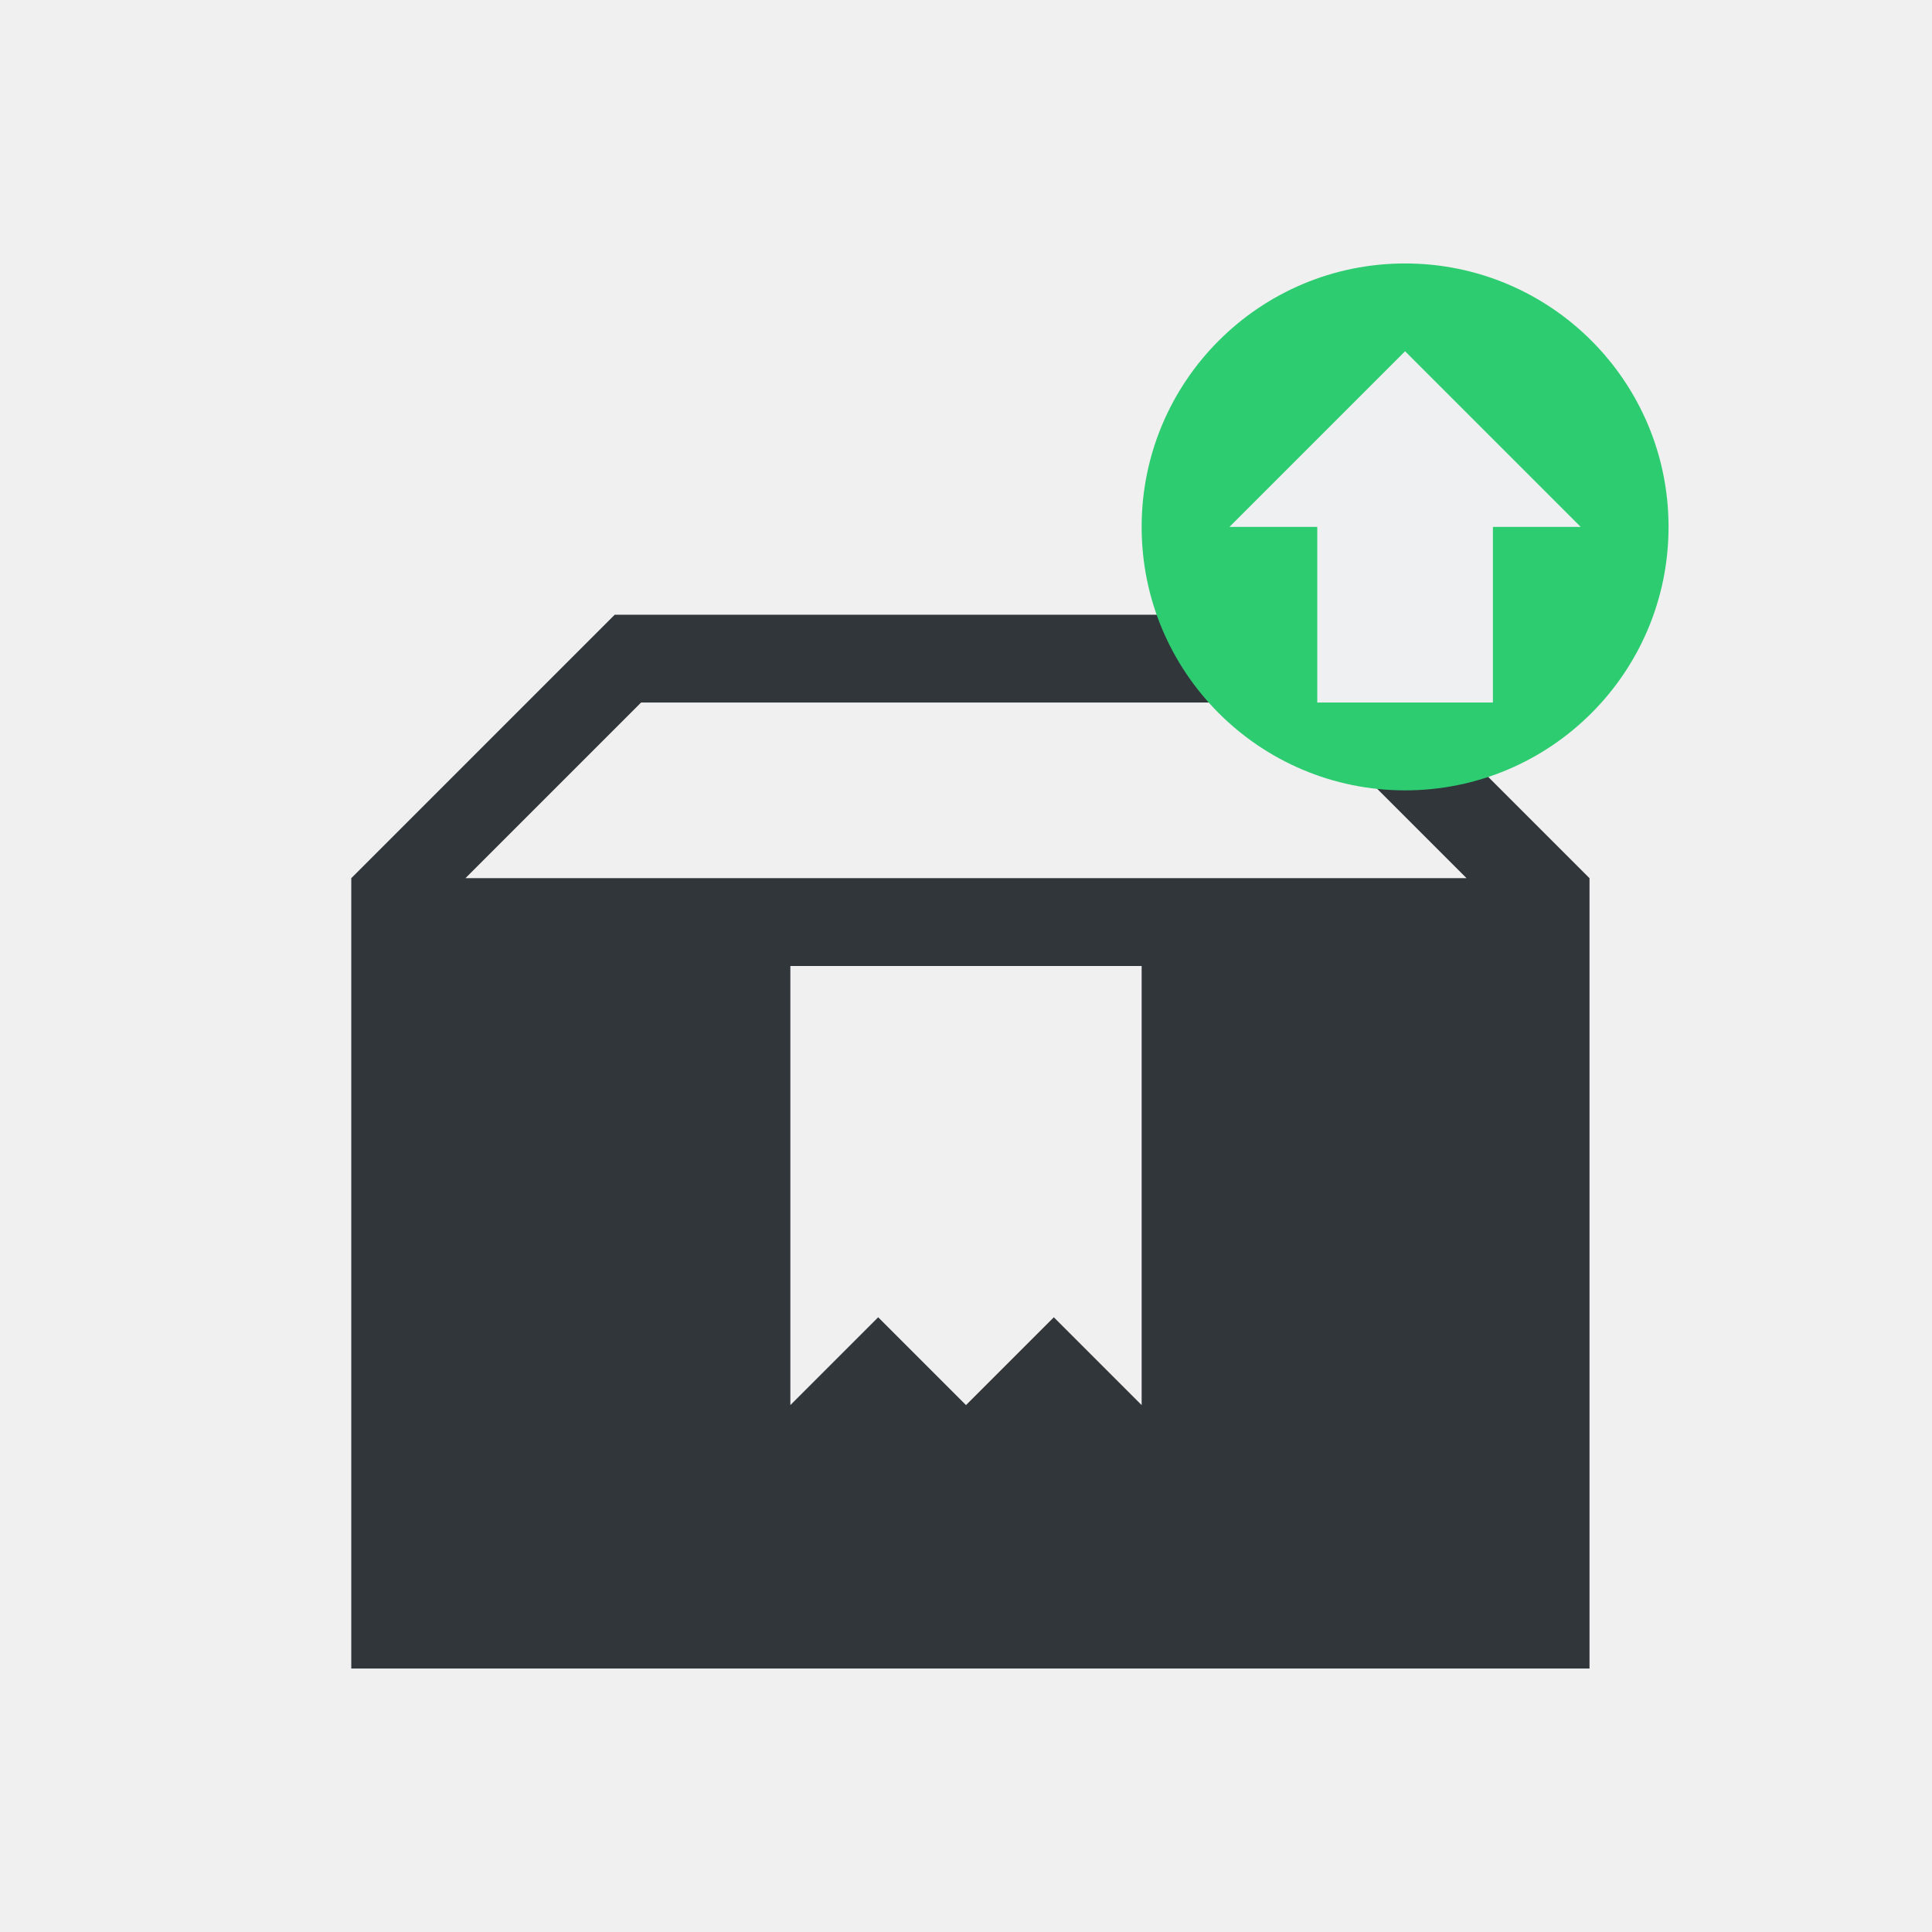
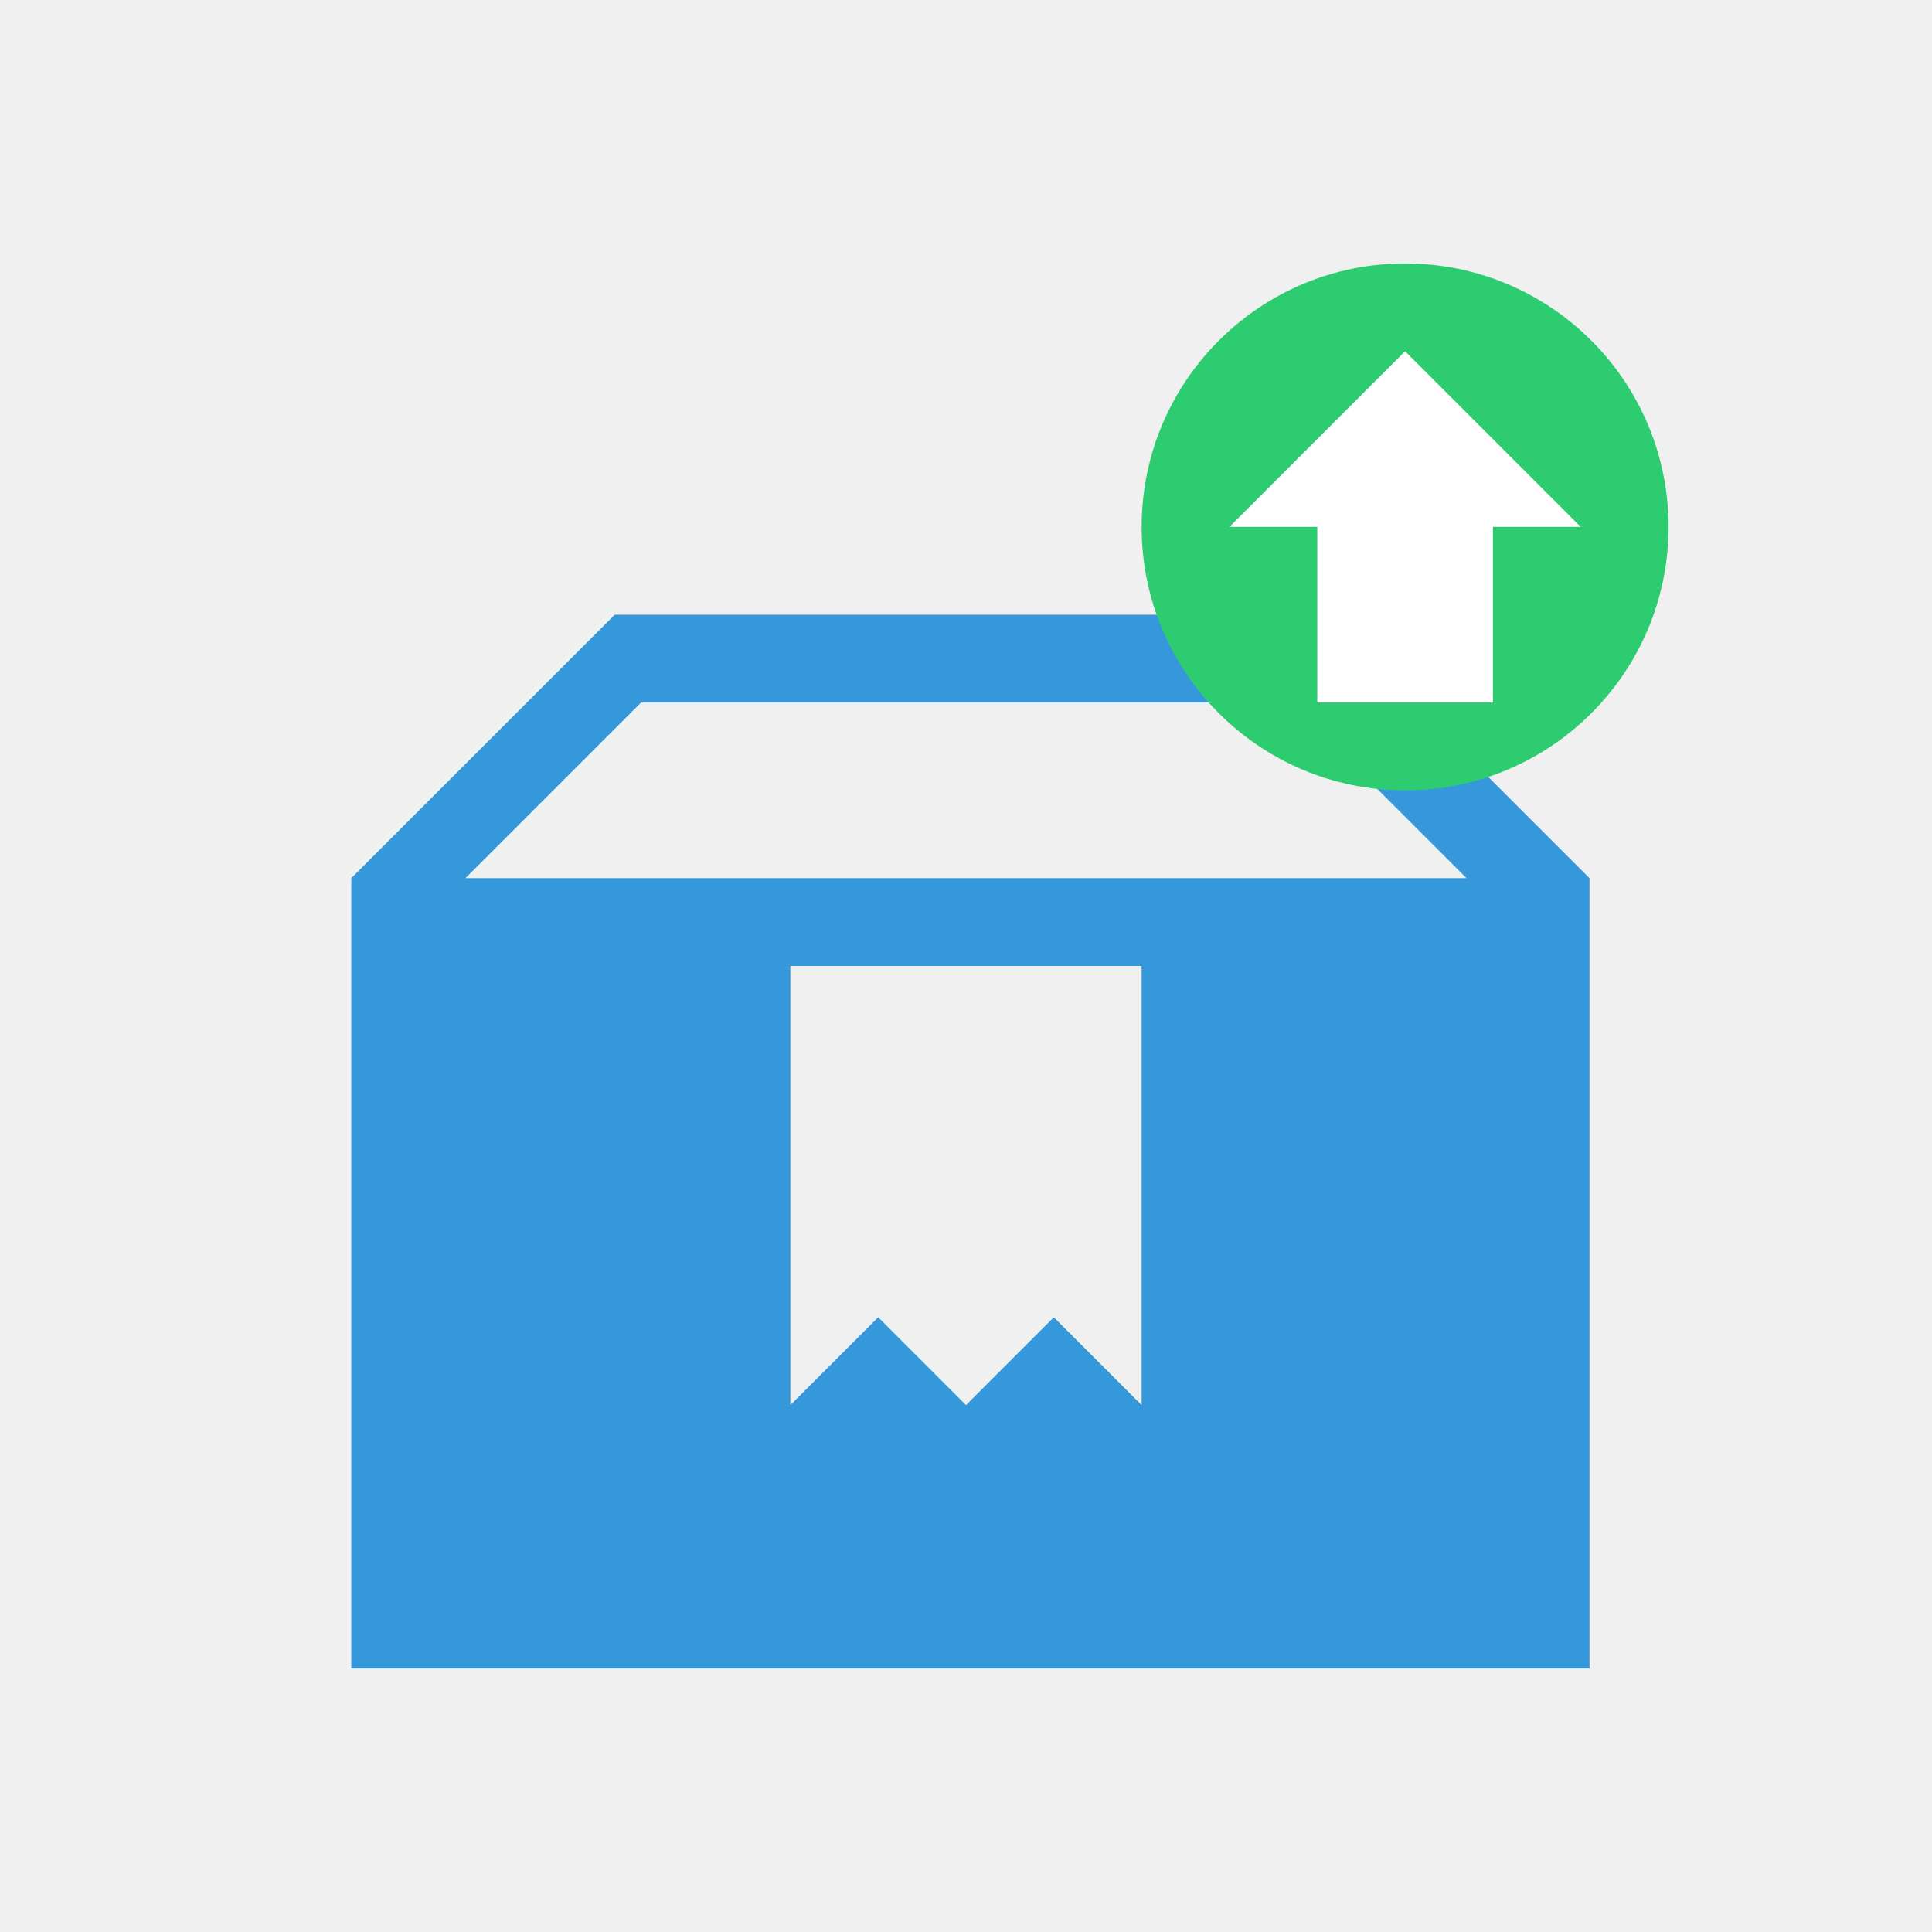
- <svg xmlns="http://www.w3.org/2000/svg" id="svg4153" version="1.1" width="22" height="22" viewBox="0 0 22 22">
+ <svg xmlns="http://www.w3.org/2000/svg" viewBox="0 0 22 22" height="22" width="22" version="1.1" id="svg4153">
  <defs id="defs4157">
-     <style type="text/css" id="current-color-scheme">
+     <style id="current-color-scheme" type="text/css">
      .ColorScheme-Text {
        color:#31363b;
      }
      .ColorScheme-Background {
        color:#eff0f1;
      }
      .ColorScheme-Highlight {
-         color:#3daee9;
+         color:#3498db;
      }
      .ColorScheme-ViewText {
        color:#31363b;
      }
      .ColorScheme-ViewBackground {
        color:#fcfcfc;
      }
      .ColorScheme-ViewHover {
        color:#93cee9;
      }
      .ColorScheme-ViewFocus{
-         color:#3daee9;
+         color:#3498db;
      }
      .ColorScheme-ButtonText {
        color:#31363b;
      }
      .ColorScheme-ButtonBackground {
        color:#eff0f1;
      }
      .ColorScheme-ButtonHover {
        color:#93cee9;
      }
      .ColorScheme-ButtonFocus{
-         color:#3daee9;
+         color:#3498db;
      }
      </style>
  </defs>
  <g id="kpackagekit-important">
    <g id="g4216">
-       <path style="fill:currentColor;fill-rule:evenodd;stroke:none;stroke-width:1px;stroke-linecap:butt;stroke-linejoin:miter;stroke-opacity:1" d="m 51,7 -3,3 0,9 5.1,0 L 57,19 l 5.1,0 0,-9 -3,-3 L 57,7 53.1,7 Z m 0.3,1 3.7,0 3.7,0 2,2 -11.4,0 z m 1.7,3 4,0 0,5 -1,-1 -1,1 -1,-1 -1,1 z" id="path4198" class="ColorScheme-Text" />
-       <path style="fill:#fdbc4b;fill-opacity:1;fill-rule:evenodd;stroke:none;stroke-width:1px;stroke-linecap:butt;stroke-linejoin:miter;stroke-opacity:1" d="m 60,3 3,5 -6,0 z" id="path4202" />
+       <path class="ColorScheme-Text" id="path4198" d="m 51,7 -3,3 0,9 5.1,0 L 57,19 l 5.1,0 0,-9 -3,-3 L 57,7 53.1,7 Z m 0.3,1 3.7,0 3.7,0 2,2 -11.4,0 z m 1.7,3 4,0 0,5 -1,-1 -1,1 -1,-1 -1,1 z" style="fill:#3498db;fill-rule:evenodd;stroke:none;stroke-width:1px;stroke-linecap:butt;stroke-linejoin:miter;stroke-opacity:1" />
+       <path id="path4202" d="m 60,3 3,5 -6,0 z" style="fill:#fdbc4b;fill-opacity:1;fill-rule:evenodd;stroke:none;stroke-width:1px;stroke-linecap:butt;stroke-linejoin:miter;stroke-opacity:1" />
    </g>
-     <rect y="-2.6645353e-15" x="44" height="22" width="22" id="rect4206" style="opacity:1;fill:none;fill-opacity:0.599;stroke:none" />
+     <rect style="opacity:1;fill:none;fill-opacity:0.599;stroke:none" id="rect4206" width="22" height="22" x="44" y="-2.6645353e-15" />
  </g>
  <g id="kpackagekit-security">
    <g id="g4225">
-       <path id="path4185" d="m 29,7 -3,3 0,9 5.1,0 L 35,19 l 5.1,0 0,-9 -3,-3 L 35,7 31.1,7 Z m 0.3,1 3.7,0 3.7,0 2,2 -11.4,0 z m 1.7,3 4,0 0,5 -1,-1 -1,1 -1,-1 -1,1 z" style="fill:currentColor;fill-rule:evenodd;stroke:none;stroke-width:1px;stroke-linecap:butt;stroke-linejoin:miter;stroke-opacity:1" class="ColorScheme-Text" />
-       <path style="fill:#fdbc4b;fill-opacity:1;fill-rule:evenodd;stroke:none;stroke-width:1px;stroke-linecap:butt;stroke-linejoin:miter;stroke-opacity:1" d="m 38,3 c 0,1 -2,1 -2,1 l 0,3 c 0,1 1,1 2,2 1,-1 2,-1 2,-2 l 0,-3 c 0,0 -2,0 -2,-1 z" id="path4191" />
+       <path class="ColorScheme-Text" style="fill:#3498db;fill-rule:evenodd;stroke:none;stroke-width:1px;stroke-linecap:butt;stroke-linejoin:miter;stroke-opacity:1" d="m 29,7 -3,3 0,9 5.1,0 L 35,19 l 5.1,0 0,-9 -3,-3 L 35,7 31.1,7 Z m 0.3,1 3.7,0 3.7,0 2,2 -11.4,0 z m 1.7,3 4,0 0,5 -1,-1 -1,1 -1,-1 -1,1 z" id="path4185" />
+       <path id="path4191" d="m 38,3 c 0,1 -2,1 -2,1 l 0,3 c 0,1 1,1 2,2 1,-1 2,-1 2,-2 l 0,-3 c 0,0 -2,0 -2,-1 z" style="fill:#fdbc4b;fill-opacity:1;fill-rule:evenodd;stroke:none;stroke-width:1px;stroke-linecap:butt;stroke-linejoin:miter;stroke-opacity:1" />
    </g>
-     <rect style="opacity:1;fill:none;fill-opacity:0.599;stroke:none" id="rect4208" width="22" height="22" x="22" y="-2.6645353e-15" />
+     <rect y="-2.6645353e-15" x="22" height="22" width="22" id="rect4208" style="opacity:1;fill:none;fill-opacity:0.599;stroke:none" />
  </g>
  <g id="kpackagekit-updates">
    <g id="g4220">
-       <path style="fill:currentColor;fill-rule:evenodd;stroke:none;stroke-width:1px;stroke-linecap:butt;stroke-linejoin:miter;stroke-opacity:1" d="M 7,7 4,10 4,19 9.1,19 13,19 l 5.1,0 0,-9 -3,-3 L 13,7 9.1,7 Z m 0.3,1 3.7,0 3.7,0 2,2 -11.4,0 z m 1.7,3 4,0 0,5 -1,-1 -1,1 -1,-1 -1,1 z" id="path4149" class="ColorScheme-Text" />
-       <path style="opacity:1;fill:#2ecc71;fill-opacity:1;stroke:none" d="M 16,3 A 3,3 0 0 0 13,6 3,3 0 0 0 16,9 3,3 0 0 0 19,6 3,3 0 0 0 16,3 Z" id="path4180" />
-       <path style="opacity:1;fill:currentColor;fill-opacity:1;stroke:none" d="m 16,4 2,2 -1,0 0,2 -2,0 0,-2 -1,0 1,-1 1,-1 z" id="path4167" class="ColorScheme-Background" />
+       <path class="ColorScheme-Text" id="path4149" d="M 7,7 4,10 4,19 9.1,19 13,19 l 5.1,0 0,-9 -3,-3 L 13,7 9.1,7 Z m 0.3,1 3.7,0 3.7,0 2,2 -11.4,0 z m 1.7,3 4,0 0,5 -1,-1 -1,1 -1,-1 -1,1 z" style="fill:#3498db;fill-rule:evenodd;stroke:none;stroke-width:1px;stroke-linecap:butt;stroke-linejoin:miter;stroke-opacity:1" />
+       <path id="path4180" d="M 16,3 A 3,3 0 0 0 13,6 3,3 0 0 0 16,9 3,3 0 0 0 19,6 3,3 0 0 0 16,3 Z" style="opacity:1;fill:#2ecc71;fill-opacity:1;stroke:none" />
+       <path class="ColorScheme-Background" id="path4167" d="m 16,4 2,2 -1,0 0,2 -2,0 0,-2 -1,0 1,-1 1,-1 z" style="opacity:1;fill:#ffffff;fill-opacity:1;stroke:none" />
    </g>
-     <rect style="opacity:1;fill:none;fill-opacity:0.599;stroke:none" id="rect4212" width="22" height="22" x="0" y="-2.6645353e-15" />
+     <rect y="-2.6645353e-15" x="0" height="22" width="22" id="rect4212" style="opacity:1;fill:none;fill-opacity:0.599;stroke:none" />
  </g>
  <g id="kpackagekit-inactive">
-     <path style="fill:currentColor;fill-rule:evenodd;stroke:none;stroke-width:1px;stroke-linecap:butt;stroke-linejoin:miter;stroke-opacity:1" d="m -15,7 -3,3 0,9 5.1,0 L -9,19 l 5.1,0 0,-9 -3,-3 L -9,7 -12.9,7 Z m 0.3,1 3.7,0 3.7,0 2,2 -11.4,0 z m 1.7,3 4,0 0,5 -1,-1 -1,1 -1,-1 -1,1 z" id="path4204" class="ColorScheme-Text" />
-     <rect y="-2.6645353e-15" x="-22" height="22" width="22" id="rect4214" style="opacity:1;fill:none;fill-opacity:0.599;stroke:none" />
+     <path class="ColorScheme-Text" id="path4204" d="m -15,7 -3,3 0,9 5.1,0 L -9,19 l 5.1,0 0,-9 -3,-3 L -9,7 -12.9,7 Z m 0.3,1 3.7,0 3.7,0 2,2 -11.4,0 z m 1.7,3 4,0 0,5 -1,-1 -1,1 -1,-1 -1,1 z" style="fill:#3498db;fill-rule:evenodd;stroke:none;stroke-width:1px;stroke-linecap:butt;stroke-linejoin:miter;stroke-opacity:1" />
+     <rect style="opacity:1;fill:none;fill-opacity:0.599;stroke:none" id="rect4214" width="22" height="22" x="-22" y="-2.6645353e-15" />
  </g>
</svg>
